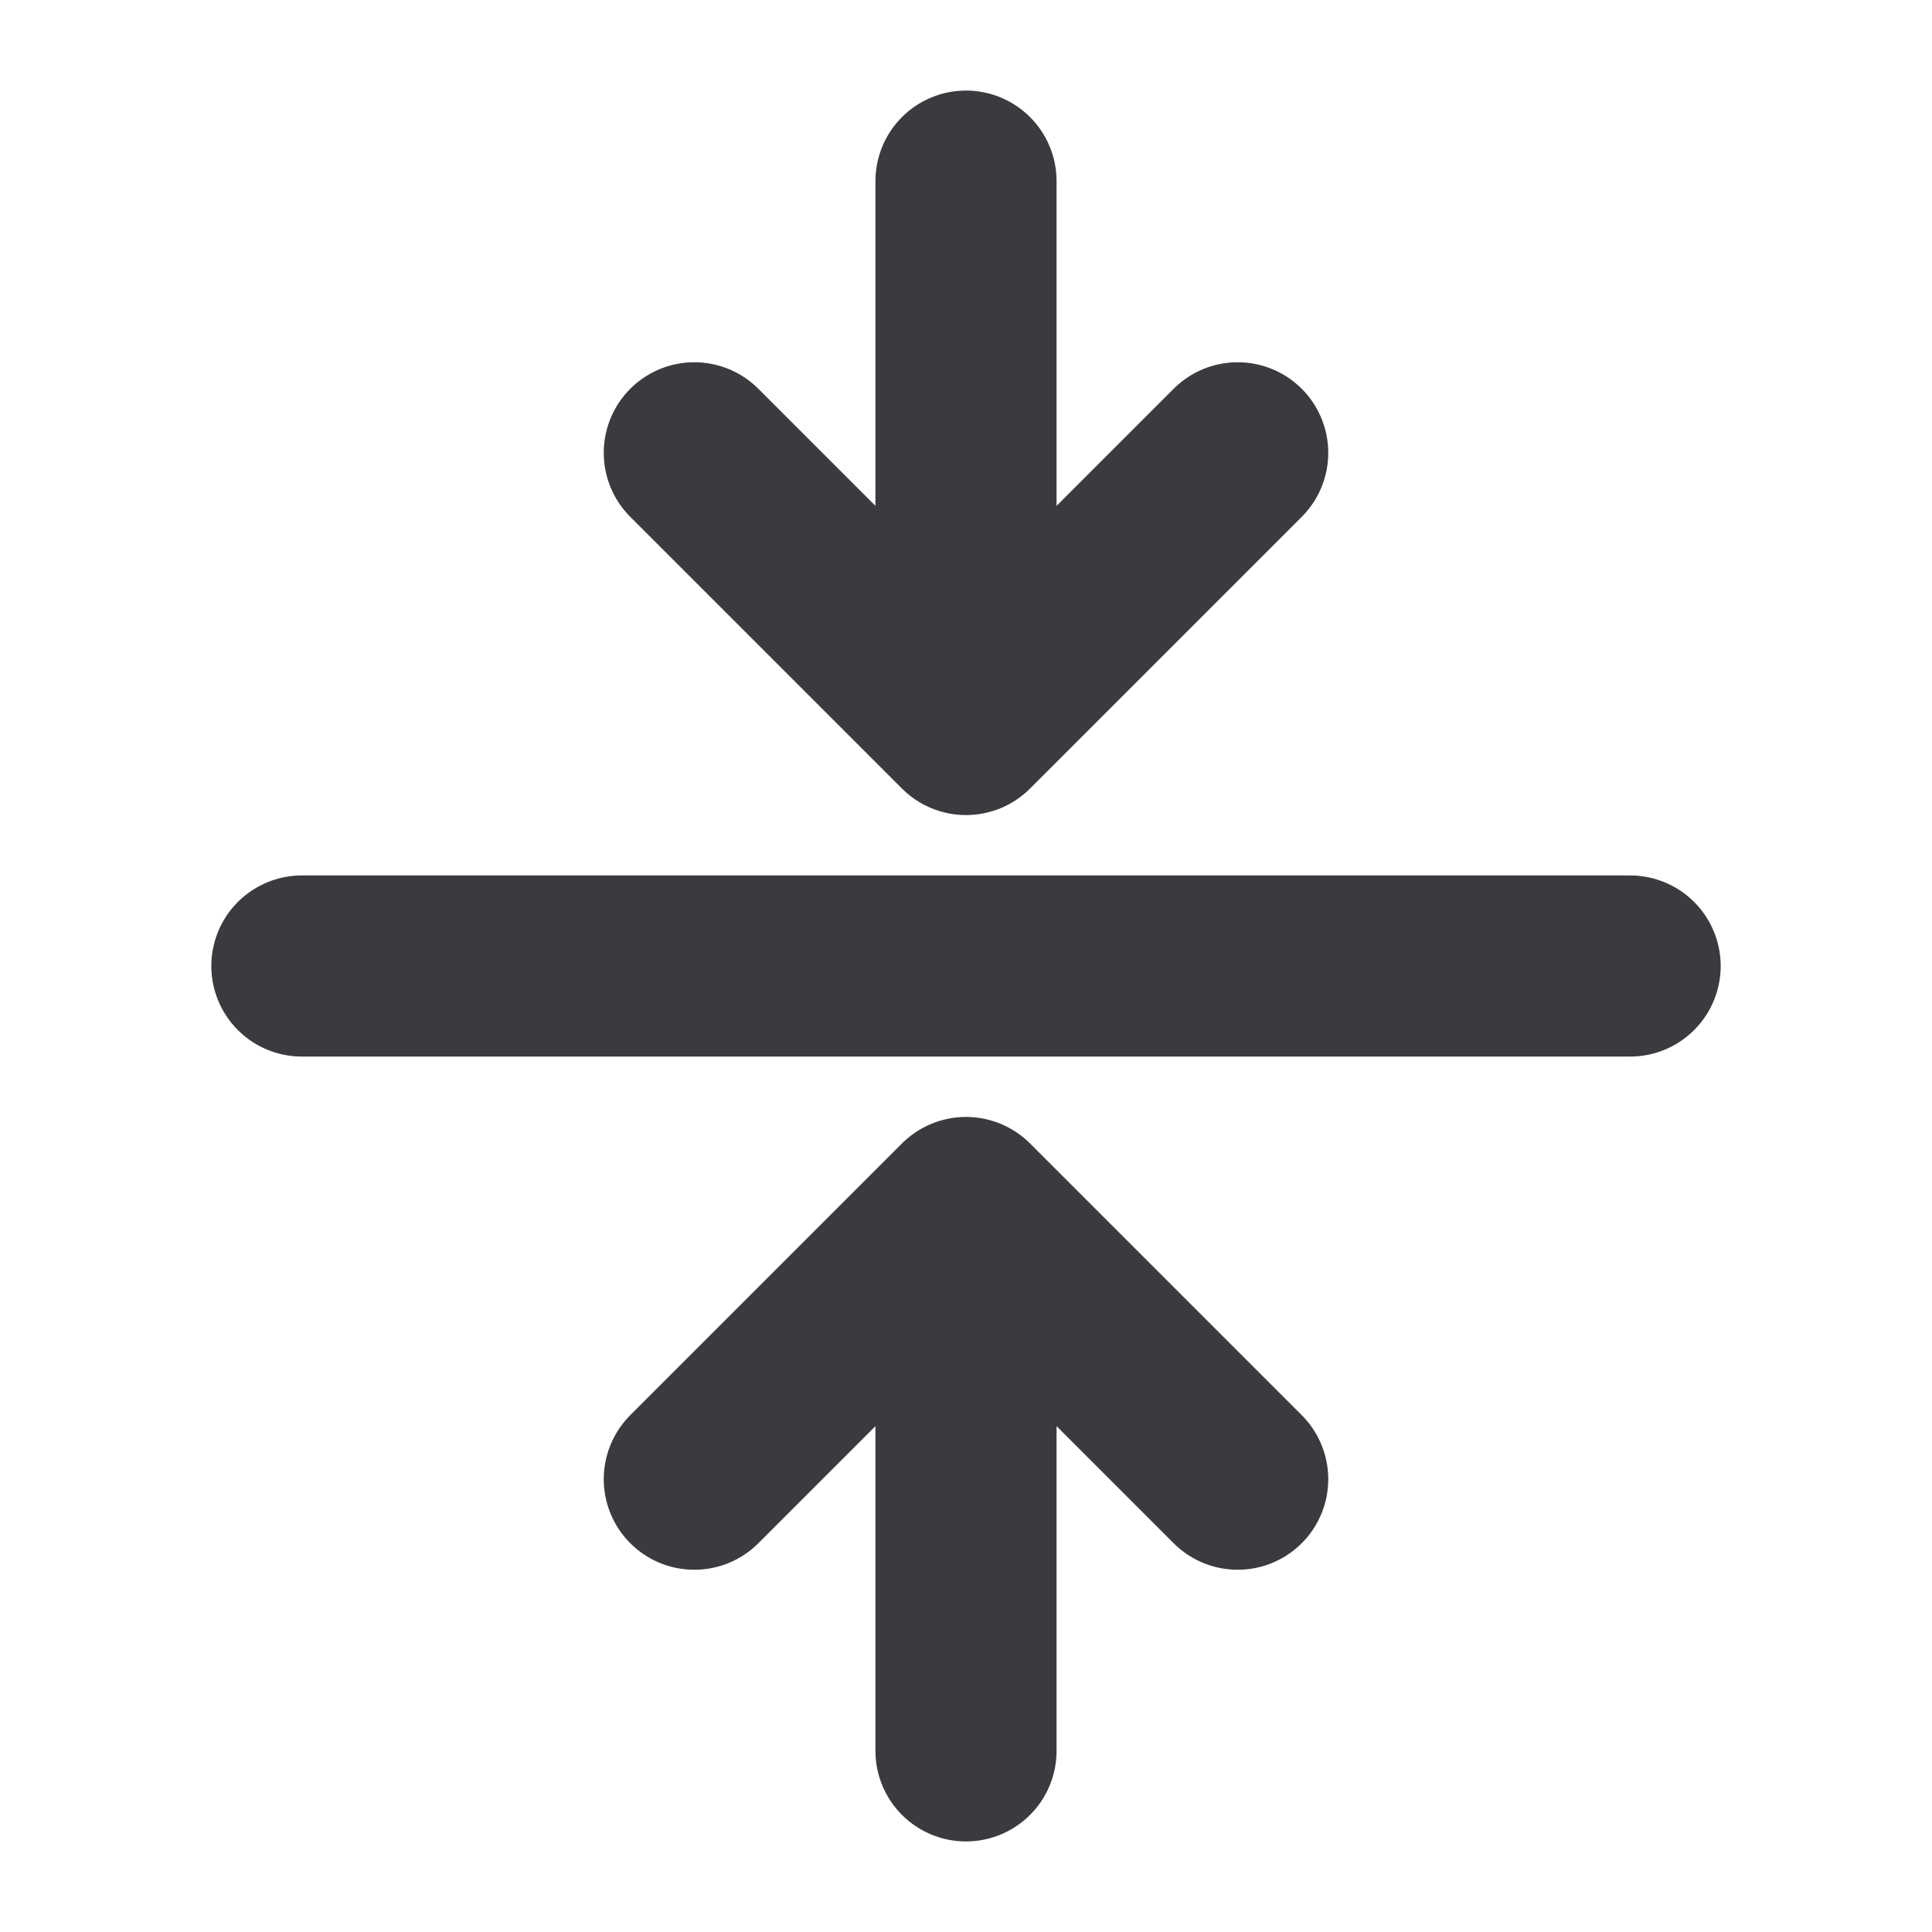
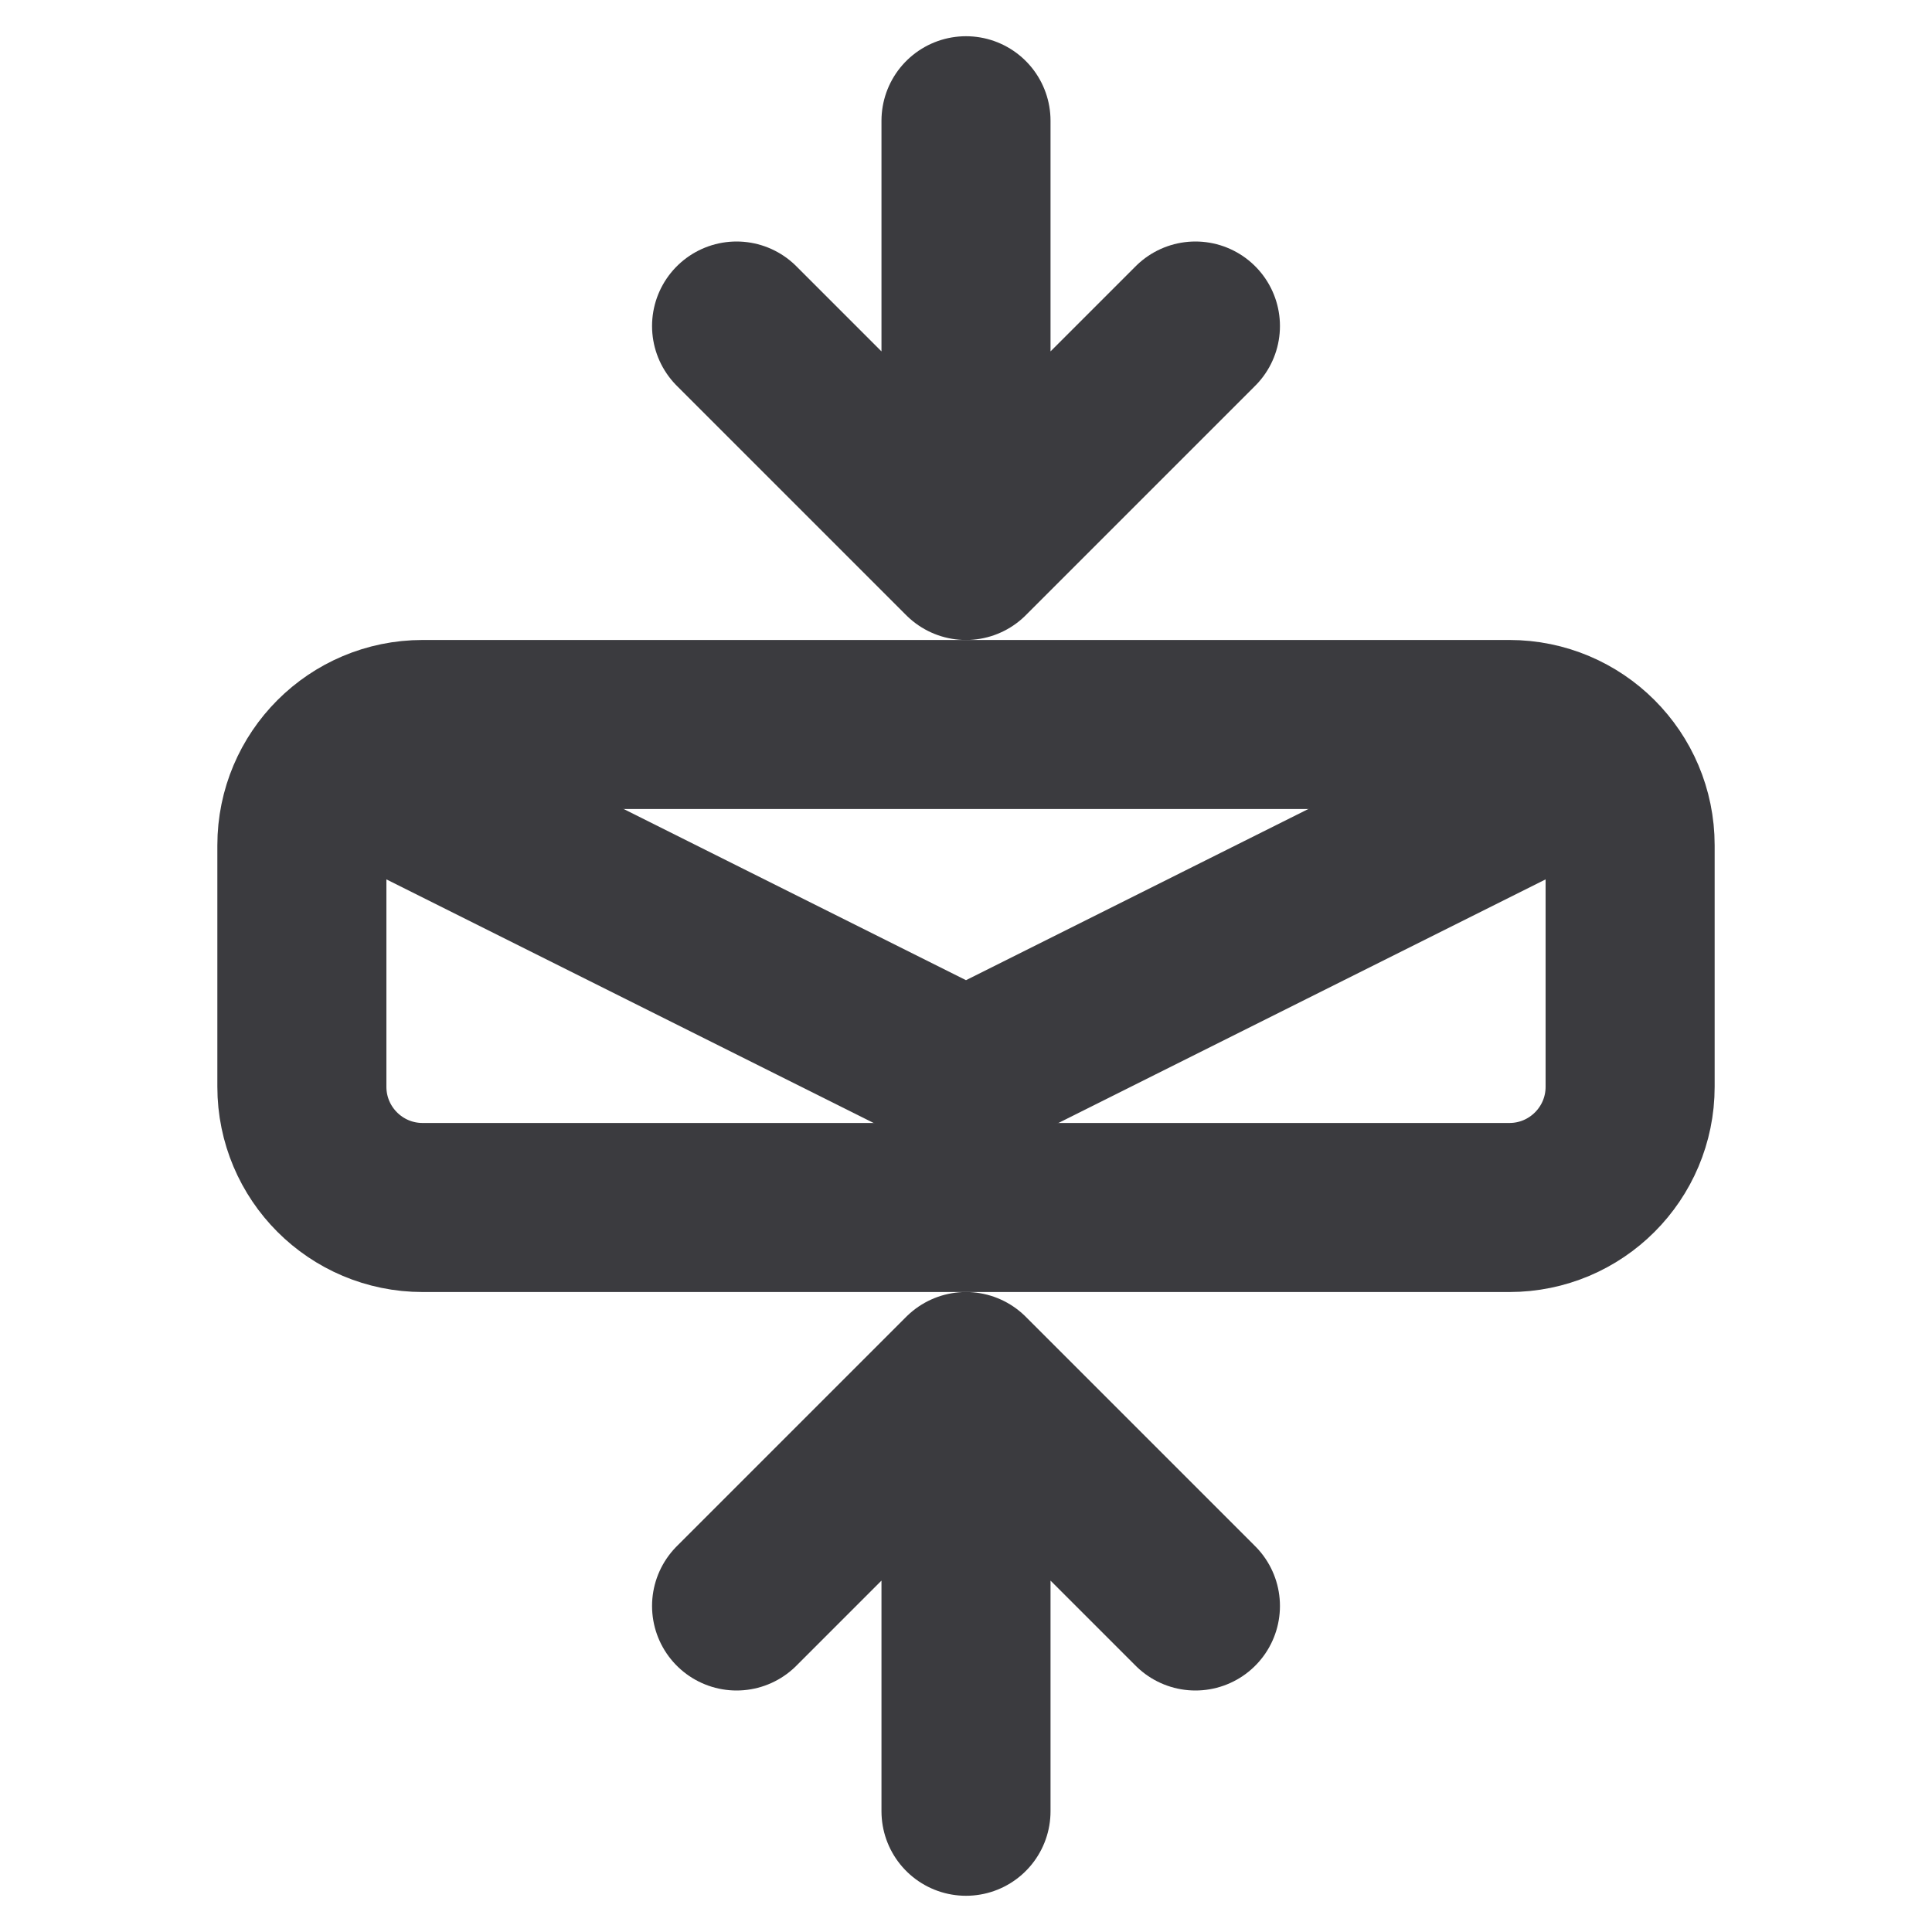
- <svg xmlns="http://www.w3.org/2000/svg" viewBox="0 0 16 16" fill="none" stroke="#3b3b3f" stroke-width="1.5" stroke-linecap="round" stroke-linejoin="round">
-   <path d="M8 1.5v4.25M5.75 3.75 8 6l2.25-2.25" />
-   <path d="M8 14.5v-4.25M5.75 12.25 8 10l2.25 2.25" />
-   <path d="M2.5 8h11" />
+ <svg xmlns="http://www.w3.org/2000/svg" viewBox="0 0 16 16" fill="none" stroke="#3b3b3f" stroke-width="1.4" stroke-linecap="round" stroke-linejoin="round">
+   <path d="M8 1v3.4M6.1 2.7 8 4.6l1.9-1.9" />
+   <path d="M8 15v-3.4M6.1 13.3 8 11.4l1.9 1.9" />
+   <rect x="2.5" y="6" width="11" height="4" rx="1" />
+   <path d="M3.4 6.6 8 8.9l4.6-2.3" />
</svg>
